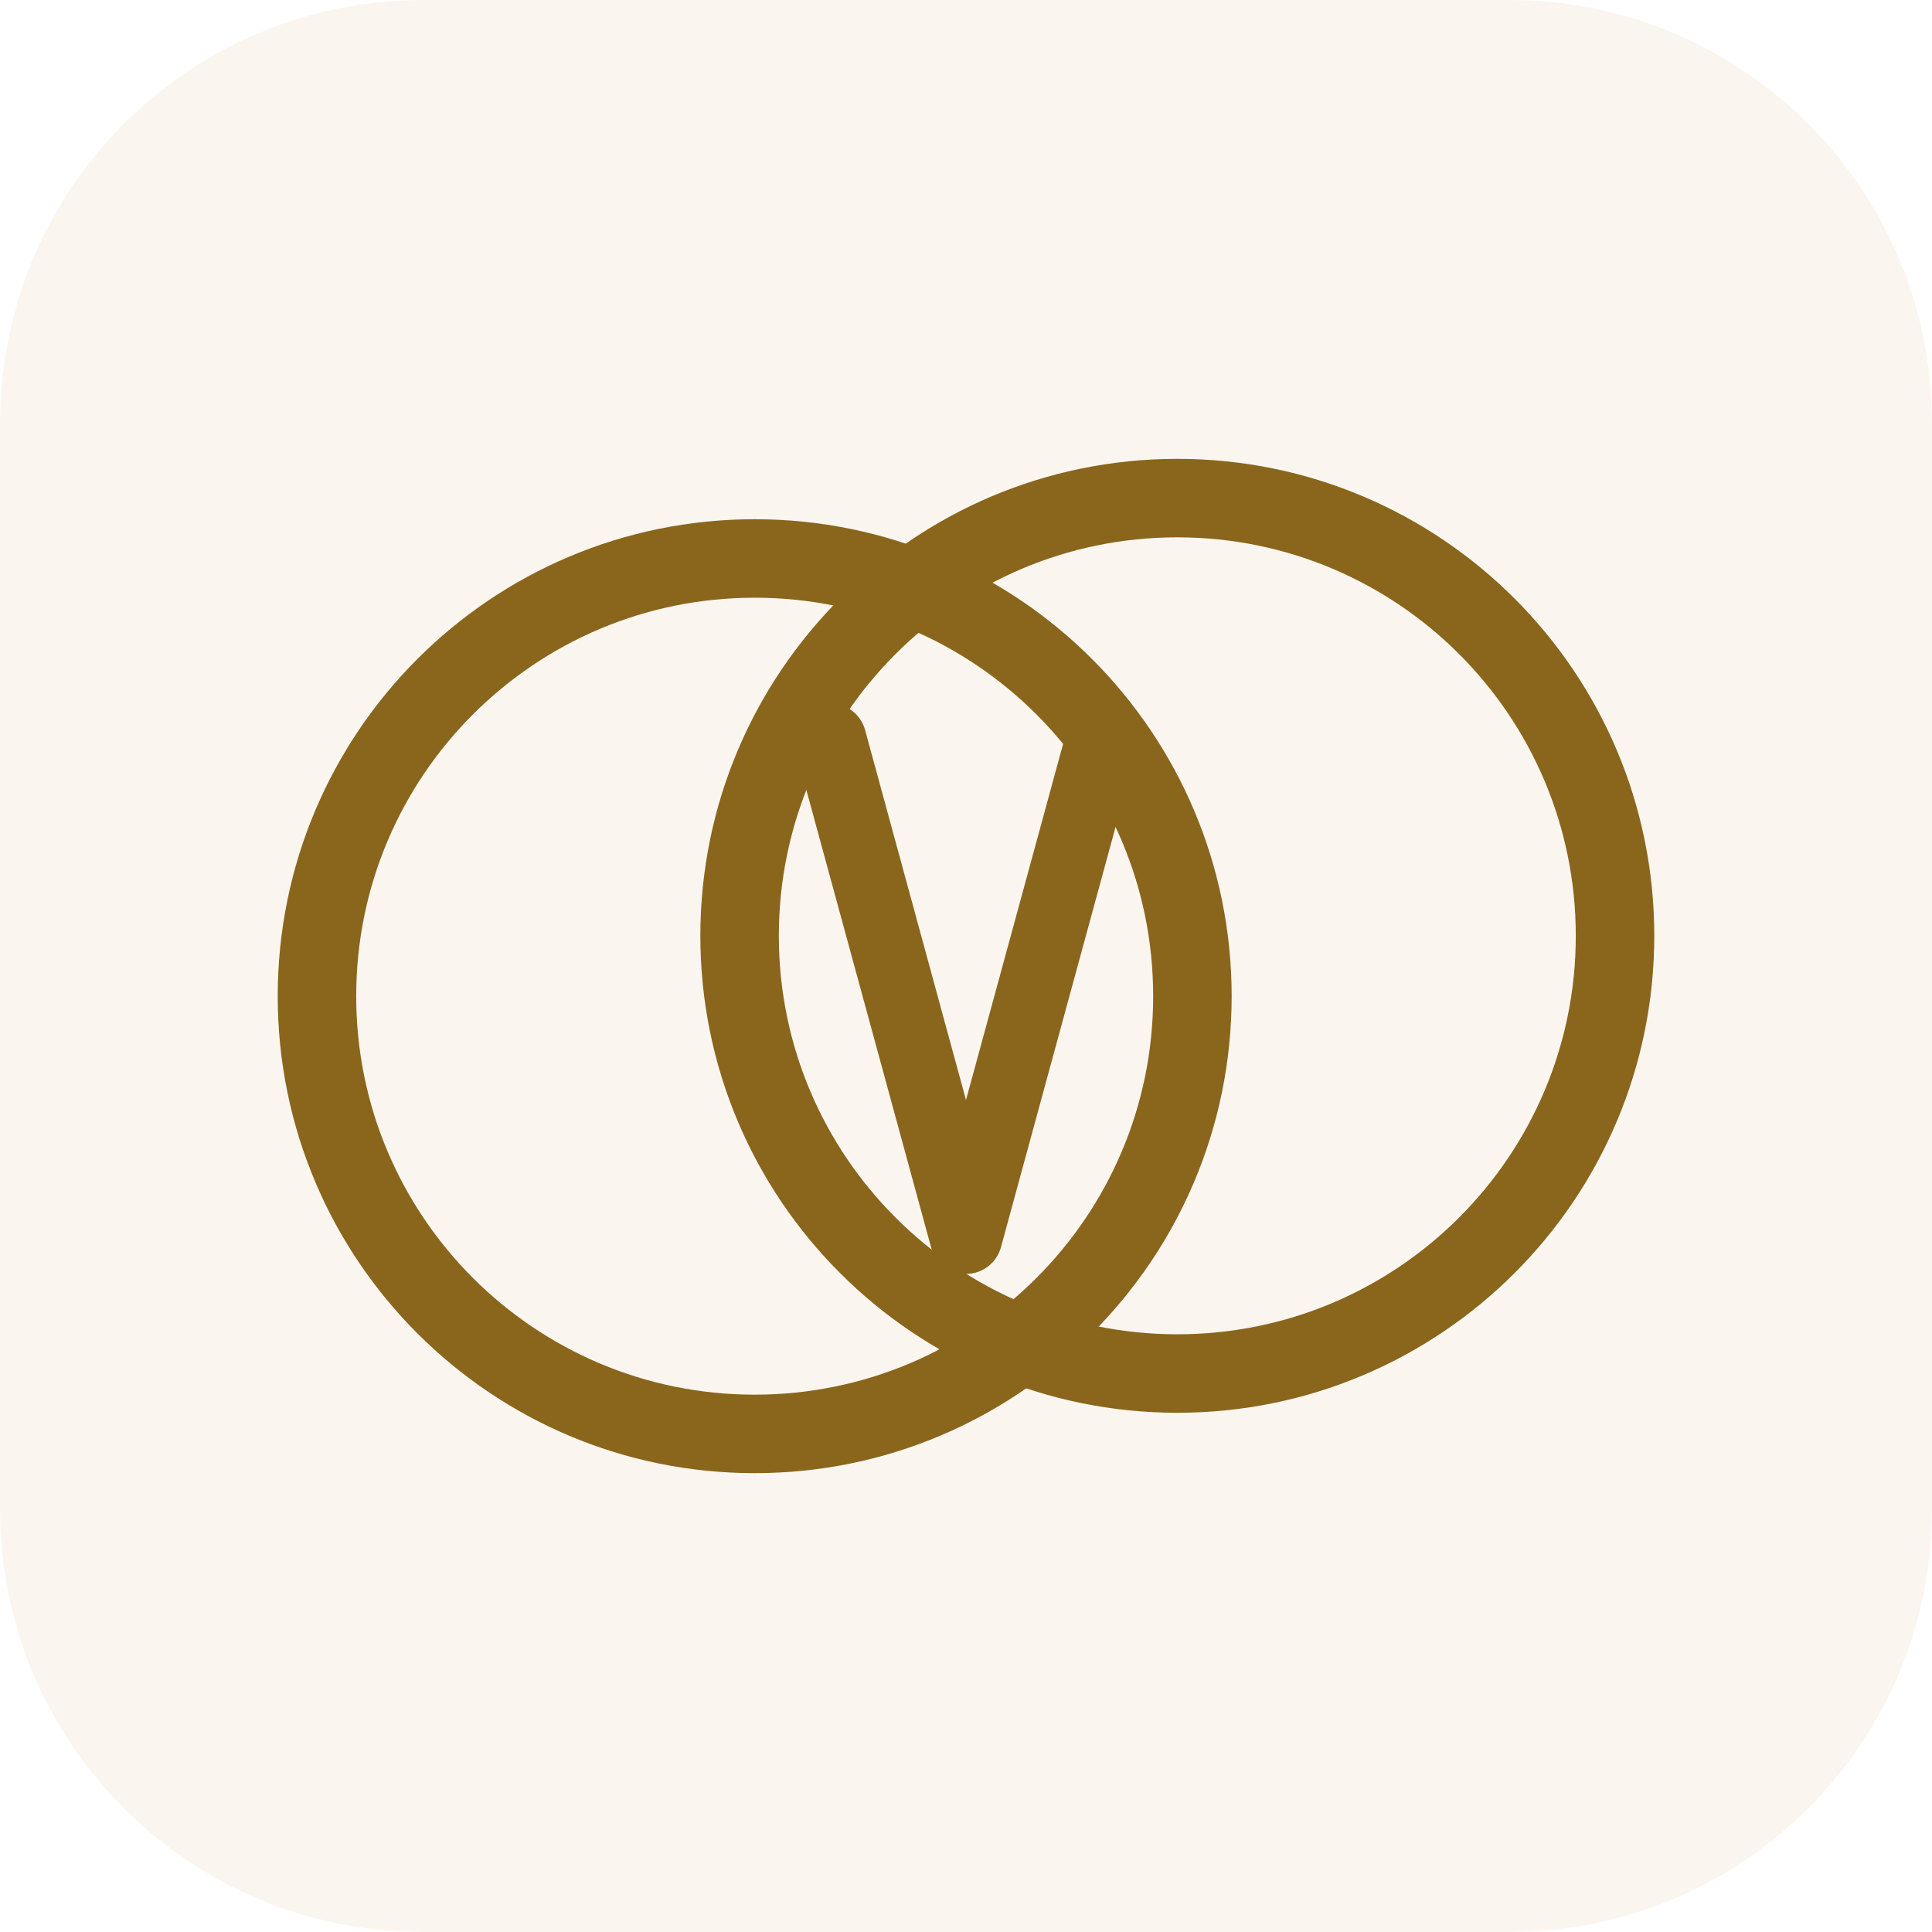
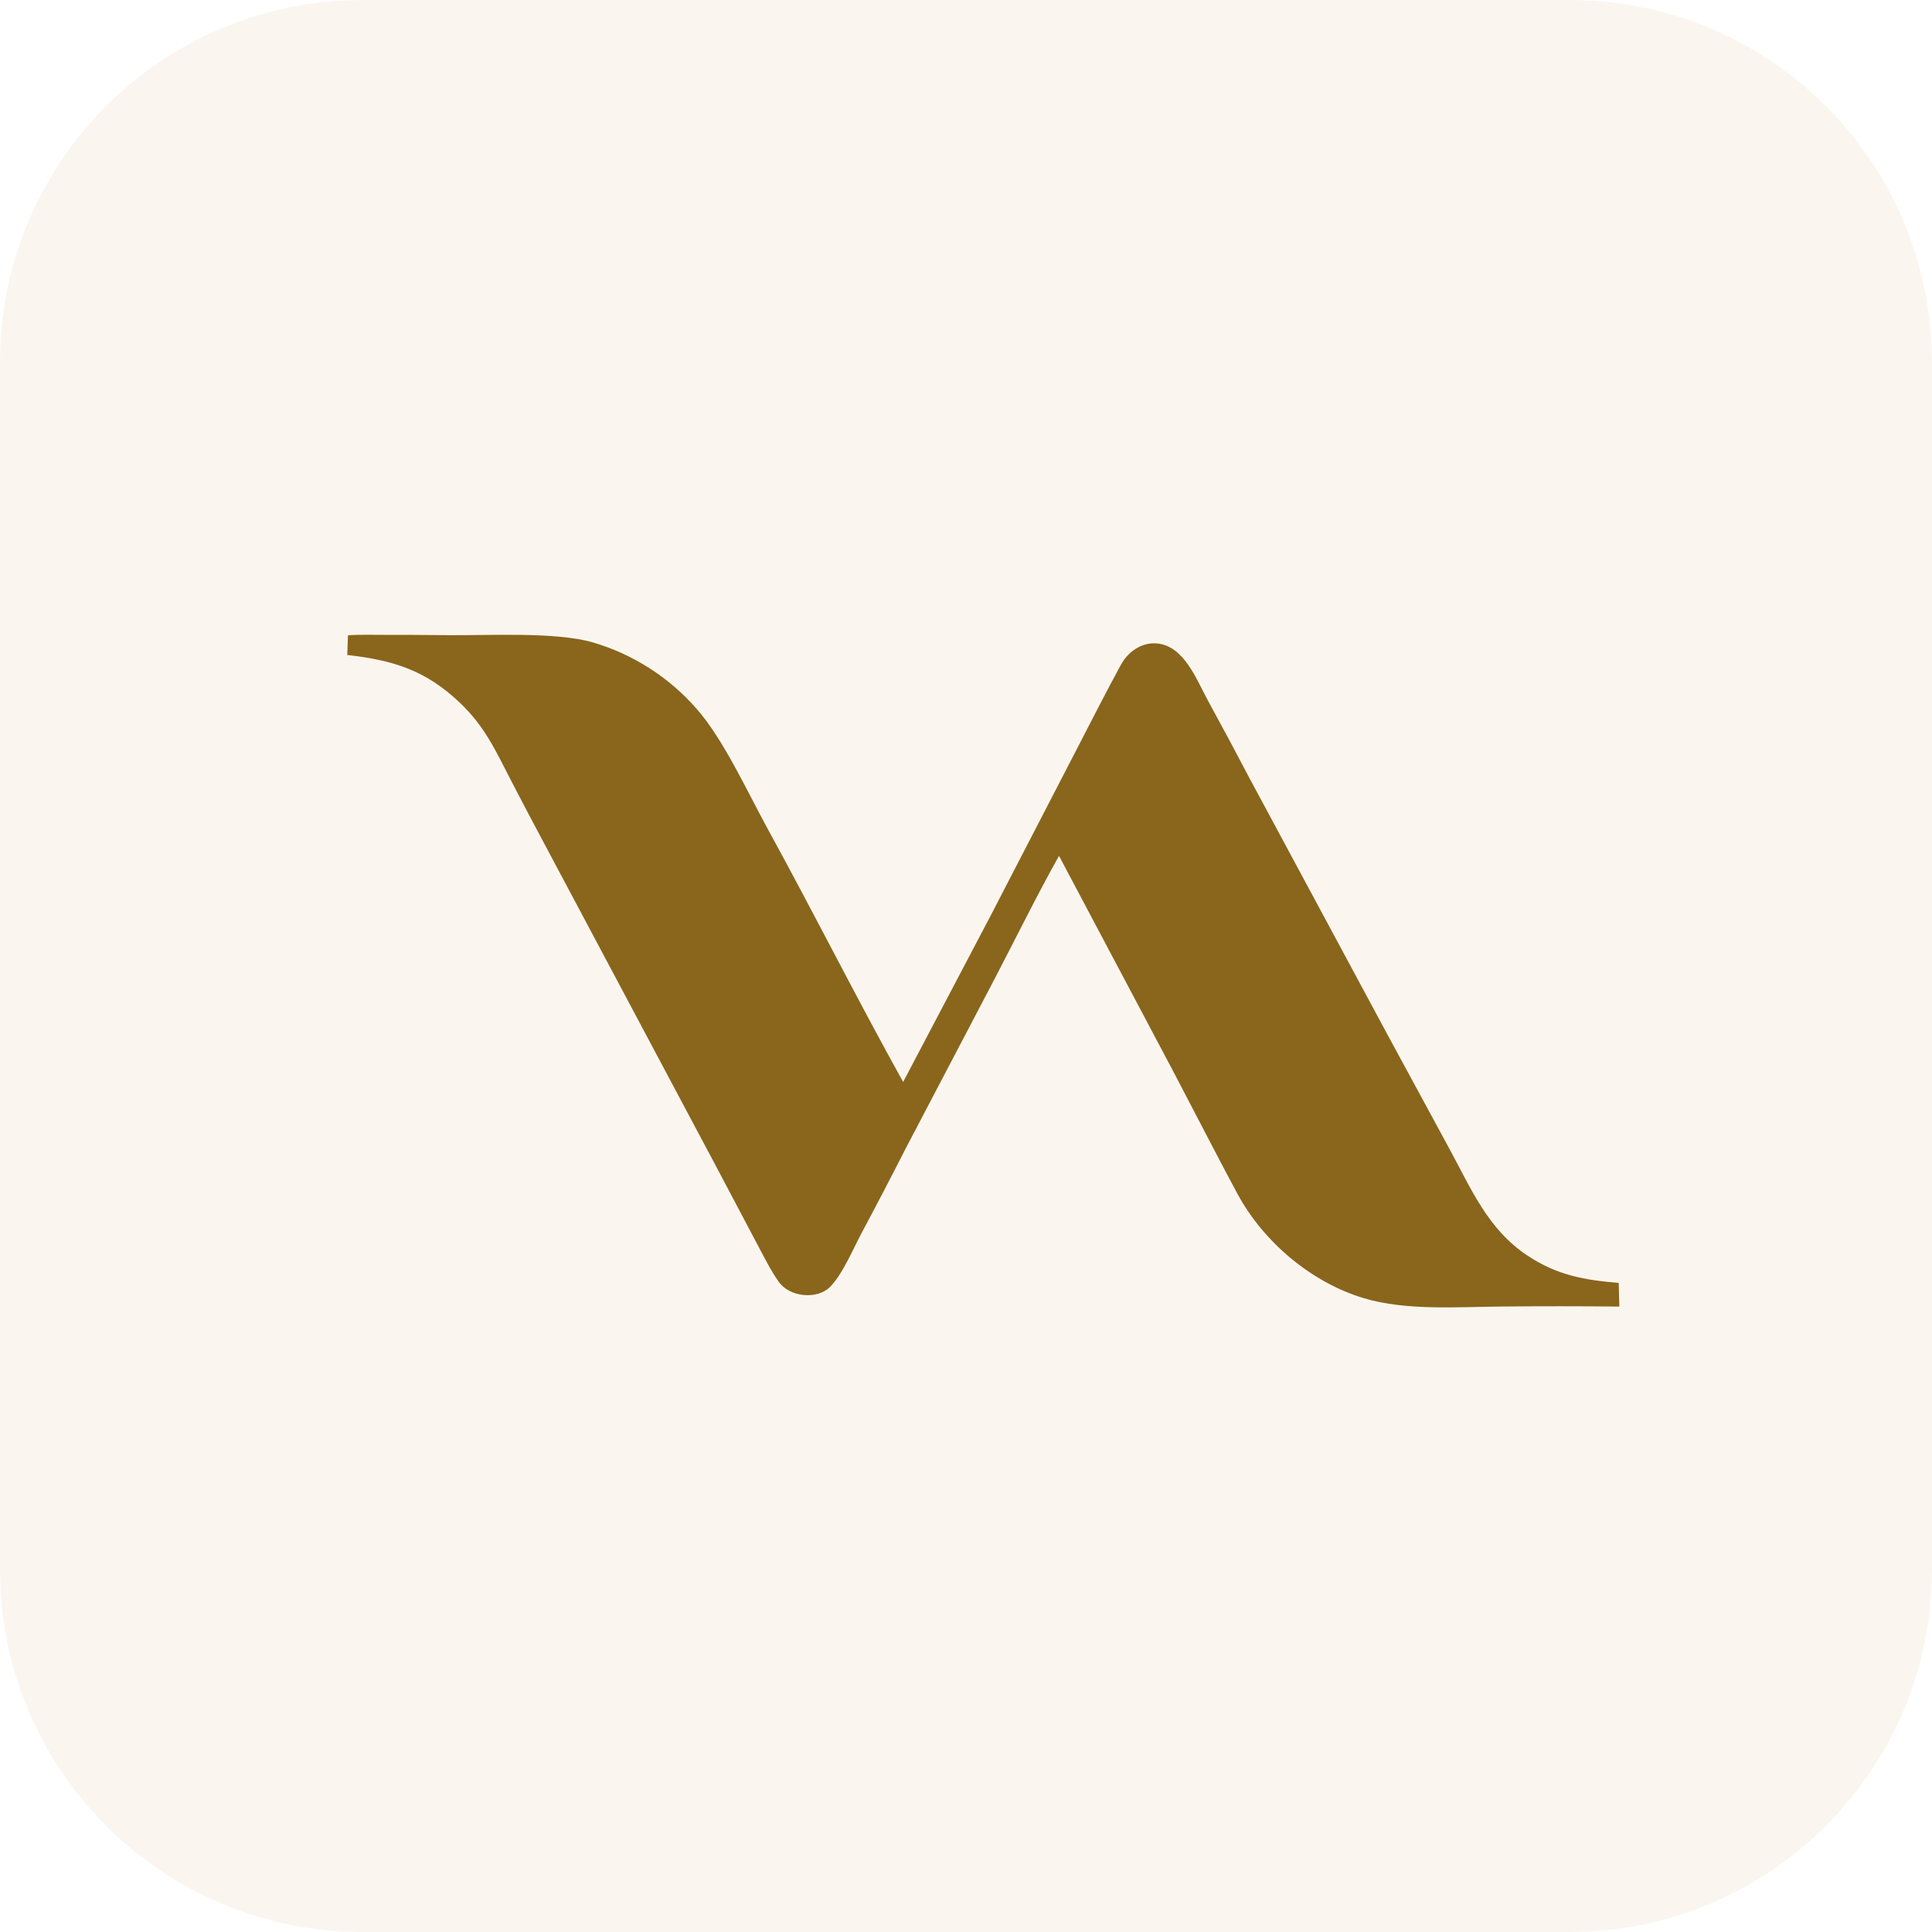
- <svg xmlns="http://www.w3.org/2000/svg" viewBox="0 0 64 64" role="img" aria-label="VowNook">
-   <rect width="64" height="64" rx="14" fill="#faf6ef" />
-   <g fill="none" stroke="#8a651c" stroke-width="2.6">
-     <circle cx="25" cy="33" r="14.5" />
-     <circle cx="39" cy="31" r="14.5" />
-   </g>
-   <path d="M27.5 24.5 L32 41 L36.5 24.5" fill="none" stroke="#8a651c" stroke-width="2.4" stroke-linecap="round" stroke-linejoin="round" />
+ <svg xmlns="http://www.w3.org/2000/svg" viewBox="0 0 2048 2048" role="img" aria-label="VowNook" fill="none">
+   <rect width="2048" height="2048" rx="384" fill="#faf6ef" />
+   <path d="M 368.836 673.498 C 379.37 672.54 395.489 672.972 406.265 672.974 C 429.009 672.942 451.752 673.053 474.494 673.308 C 518.165 673.745 588.512 669.579 628.034 680.854 C 670.835 693.331 709.162 717.816 738.474 751.408 C 766.887 783.575 792.691 840.225 814.068 879.146 C 862.618 967.541 908.359 1058.83 957.383 1146.92 L 1049.78 971.291 L 1141.72 793.555 C 1157.15 763.772 1172.29 733.763 1188.42 704.345 C 1195.98 690.686 1210.16 680.804 1226.1 682.048 C 1254.84 684.29 1268.05 719.727 1280.4 742.523 C 1295.42 769.967 1310.18 797.549 1324.7 825.264 L 1470.93 1097 L 1536.03 1217.02 C 1559.41 1259.91 1577.01 1303.03 1619.19 1330.98 C 1650.84 1351.95 1679.32 1356.84 1715.9 1359.96 L 1716.55 1385.02 C 1675.2 1384.59 1633.85 1384.57 1592.5 1384.97 C 1545.37 1385.32 1490.57 1389.65 1445.51 1376.08 C 1389.93 1359.35 1339.24 1316.4 1311.81 1265.59 C 1303.07 1249.42 1294.37 1232.81 1285.8 1216.41 L 1242.63 1133.69 L 1122.6 907.252 C 1099.58 948.226 1076.58 994.958 1054.68 1036.97 L 960.016 1217.53 C 944.533 1247.96 928.743 1278.23 912.647 1308.34 C 904.089 1324.58 892.623 1351.66 879.699 1364.35 C 865.927 1377.87 837.024 1375.08 825.53 1358.79 C 816.566 1346.08 809.575 1331.69 802.009 1317.58 L 757.867 1234.1 L 576.888 894.154 C 565.076 872.126 553.431 850.009 541.954 827.804 C 525.472 796 514.261 770.467 487.681 745.113 C 451.169 710.284 416.431 699.772 368.119 694.312 L 368.836 673.498 z" fill="#8a651c" />
</svg>
